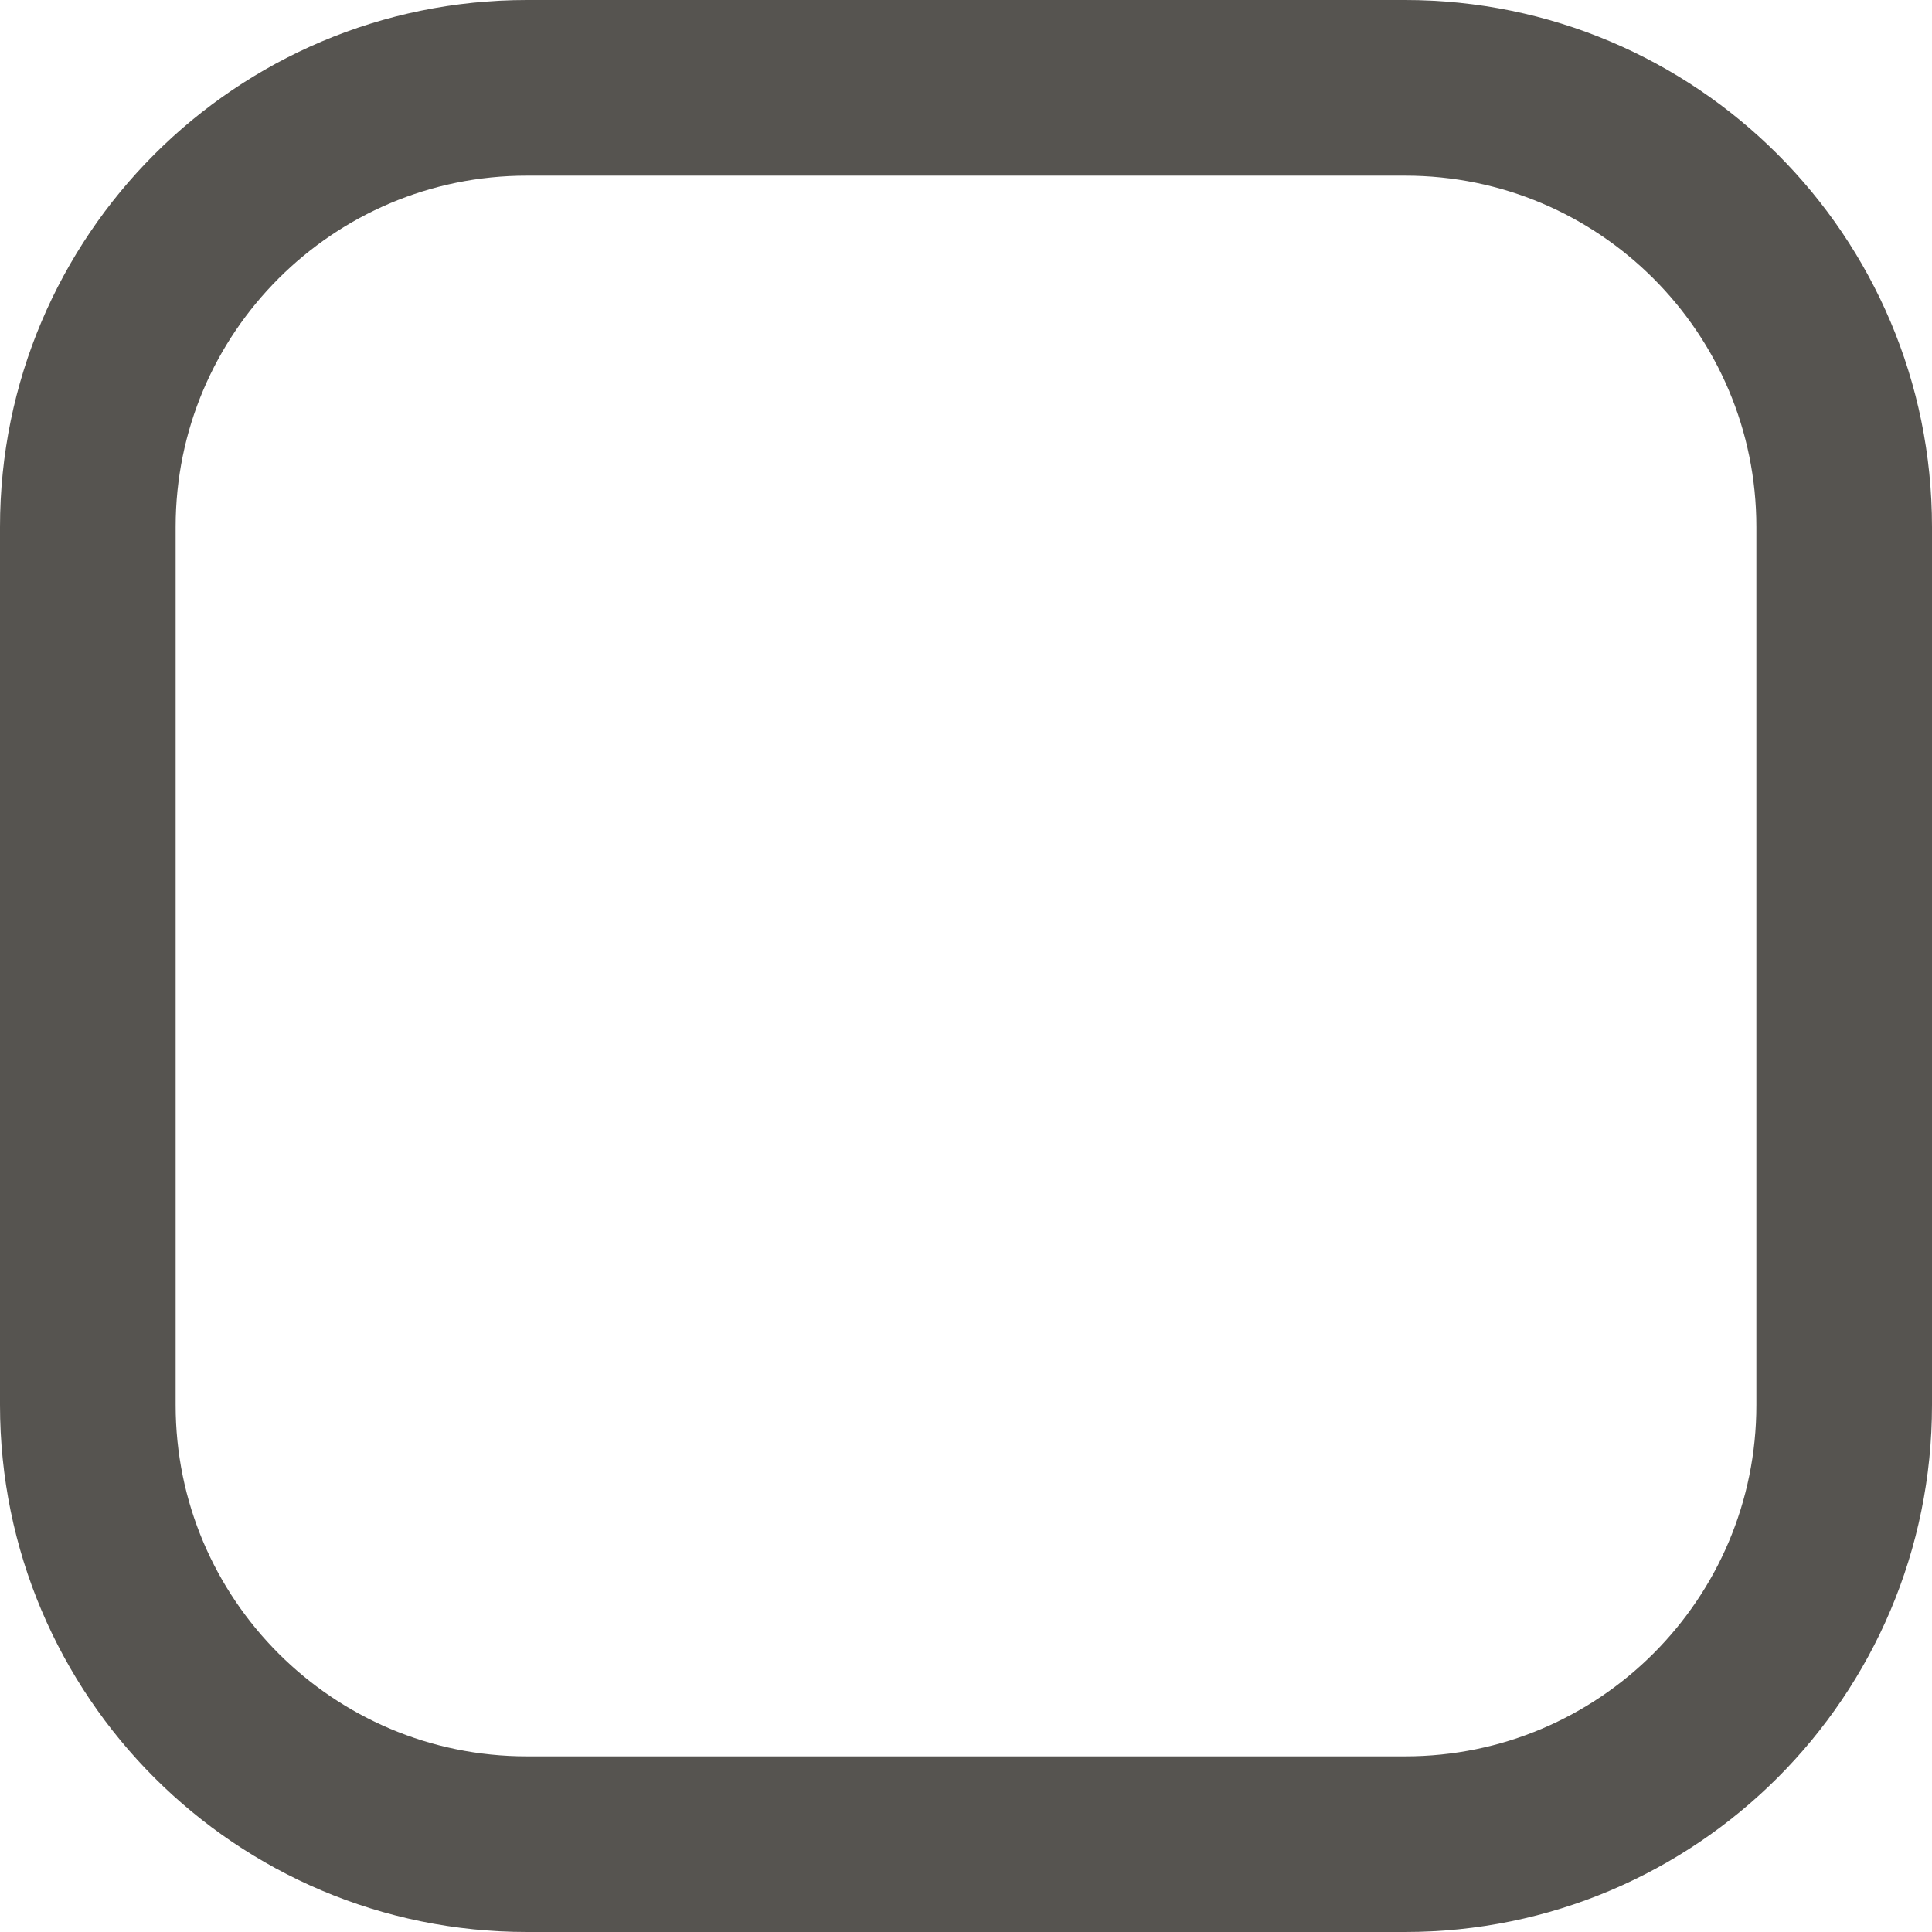
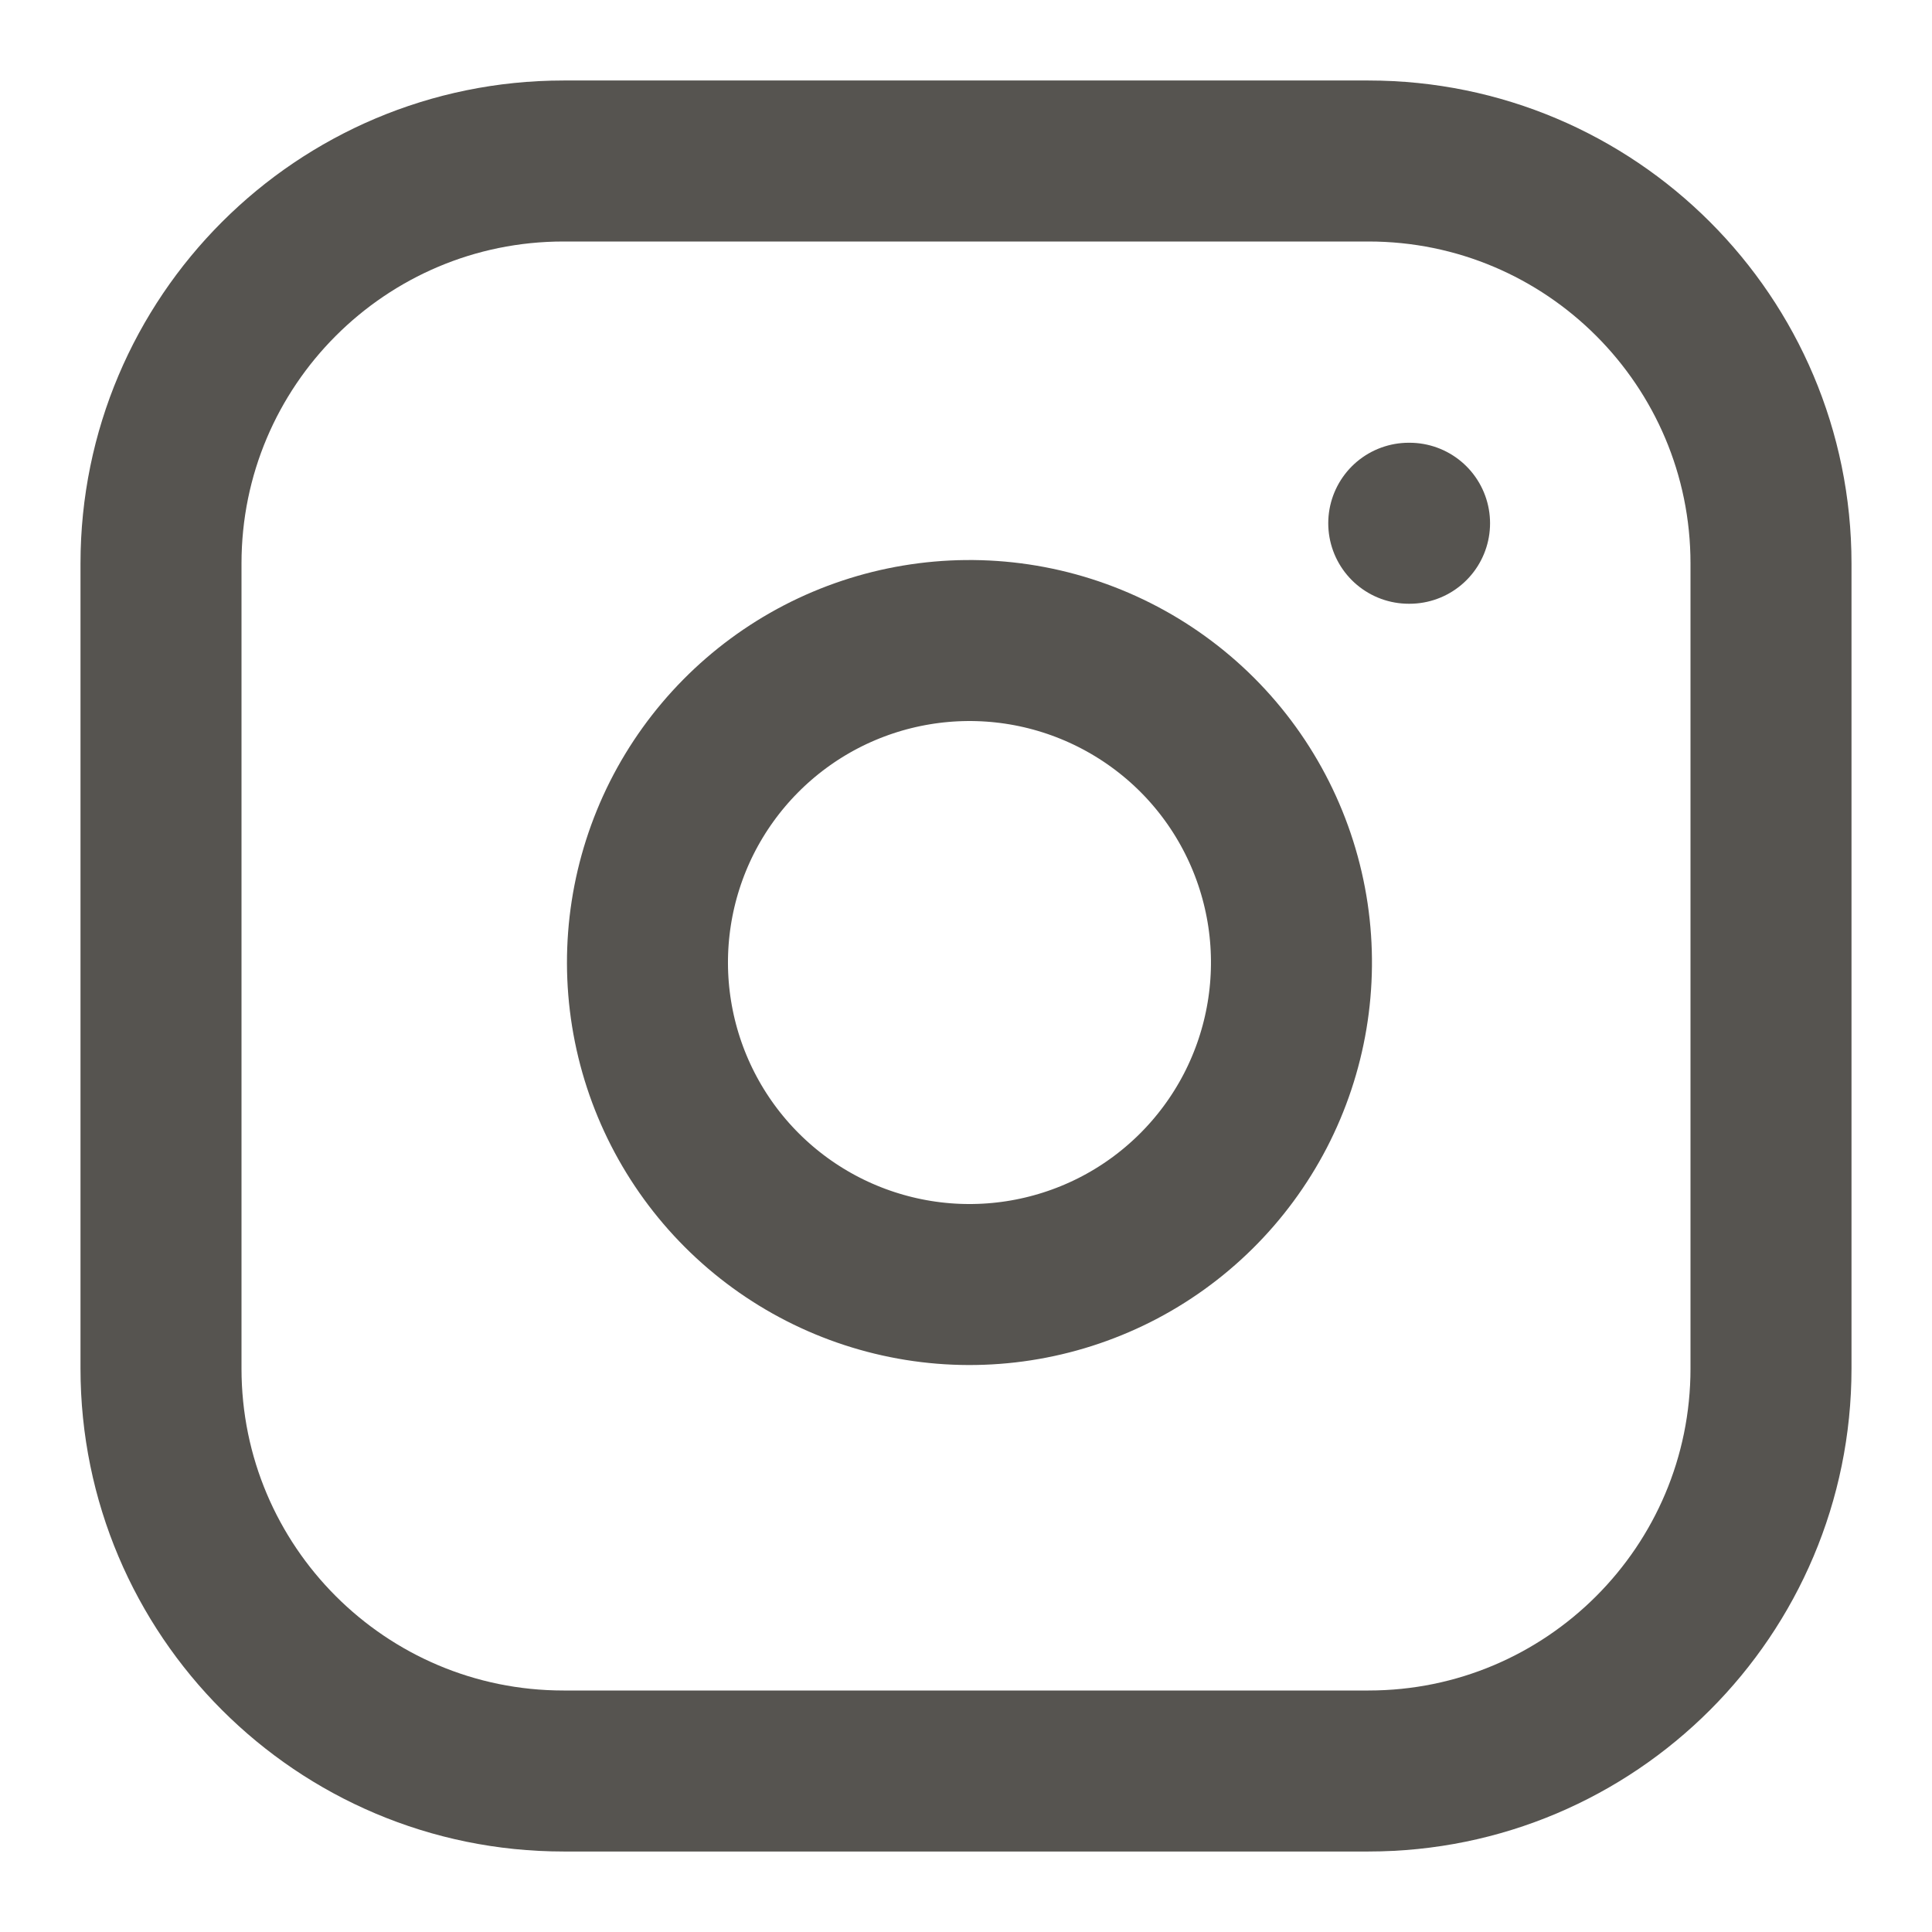
- <svg xmlns="http://www.w3.org/2000/svg" id="logo-insta" width="22" height="22" viewBox="0 0 22 22" fill="none">
-   <path d="M16 1H6C3.239 1 1 3.239 1 6V16C1 18.761 3.239 21 6 21H16C18.761 21 21 18.761 21 16V6C21 3.239 18.761 1 16 1Z" stroke="#565450" stroke-width="2" stroke-linecap="round" stroke-linejoin="round" />
+ <svg xmlns="http://www.w3.org/2000/svg" id="logo-insta" width="24" height="24" viewBox="0 0 24 24" fill="none">
+   <path d="M17 2H7C4.239 2 2 4.239 2 7V17C2 19.761 4.239 22 7 22H17C19.761 22 22 19.761 22 17V7C22 4.239 19.761 2 17 2Z" stroke="#565450" stroke-width="2" stroke-linecap="round" stroke-linejoin="round" />
+   <path d="M16 11.37C16.123 12.202 15.981 13.052 15.594 13.799C15.206 14.546 14.593 15.152 13.842 15.53C13.09 15.908 12.238 16.04 11.408 15.906C10.577 15.772 9.81 15.38 9.215 14.785C8.62 14.19 8.228 13.423 8.094 12.592C7.96 11.762 8.092 10.91 8.47 10.158C8.849 9.407 9.454 8.794 10.201 8.406C10.948 8.019 11.798 7.877 12.63 8C13.479 8.126 14.265 8.522 14.872 9.128C15.479 9.735 15.874 10.521 16 11.37Z" stroke="#565450" stroke-width="2" stroke-linecap="round" stroke-linejoin="round" />
+   <path d="M17.5 6.5H17.51" stroke="#565450" stroke-width="2" stroke-linecap="round" stroke-linejoin="round" />
</svg>
